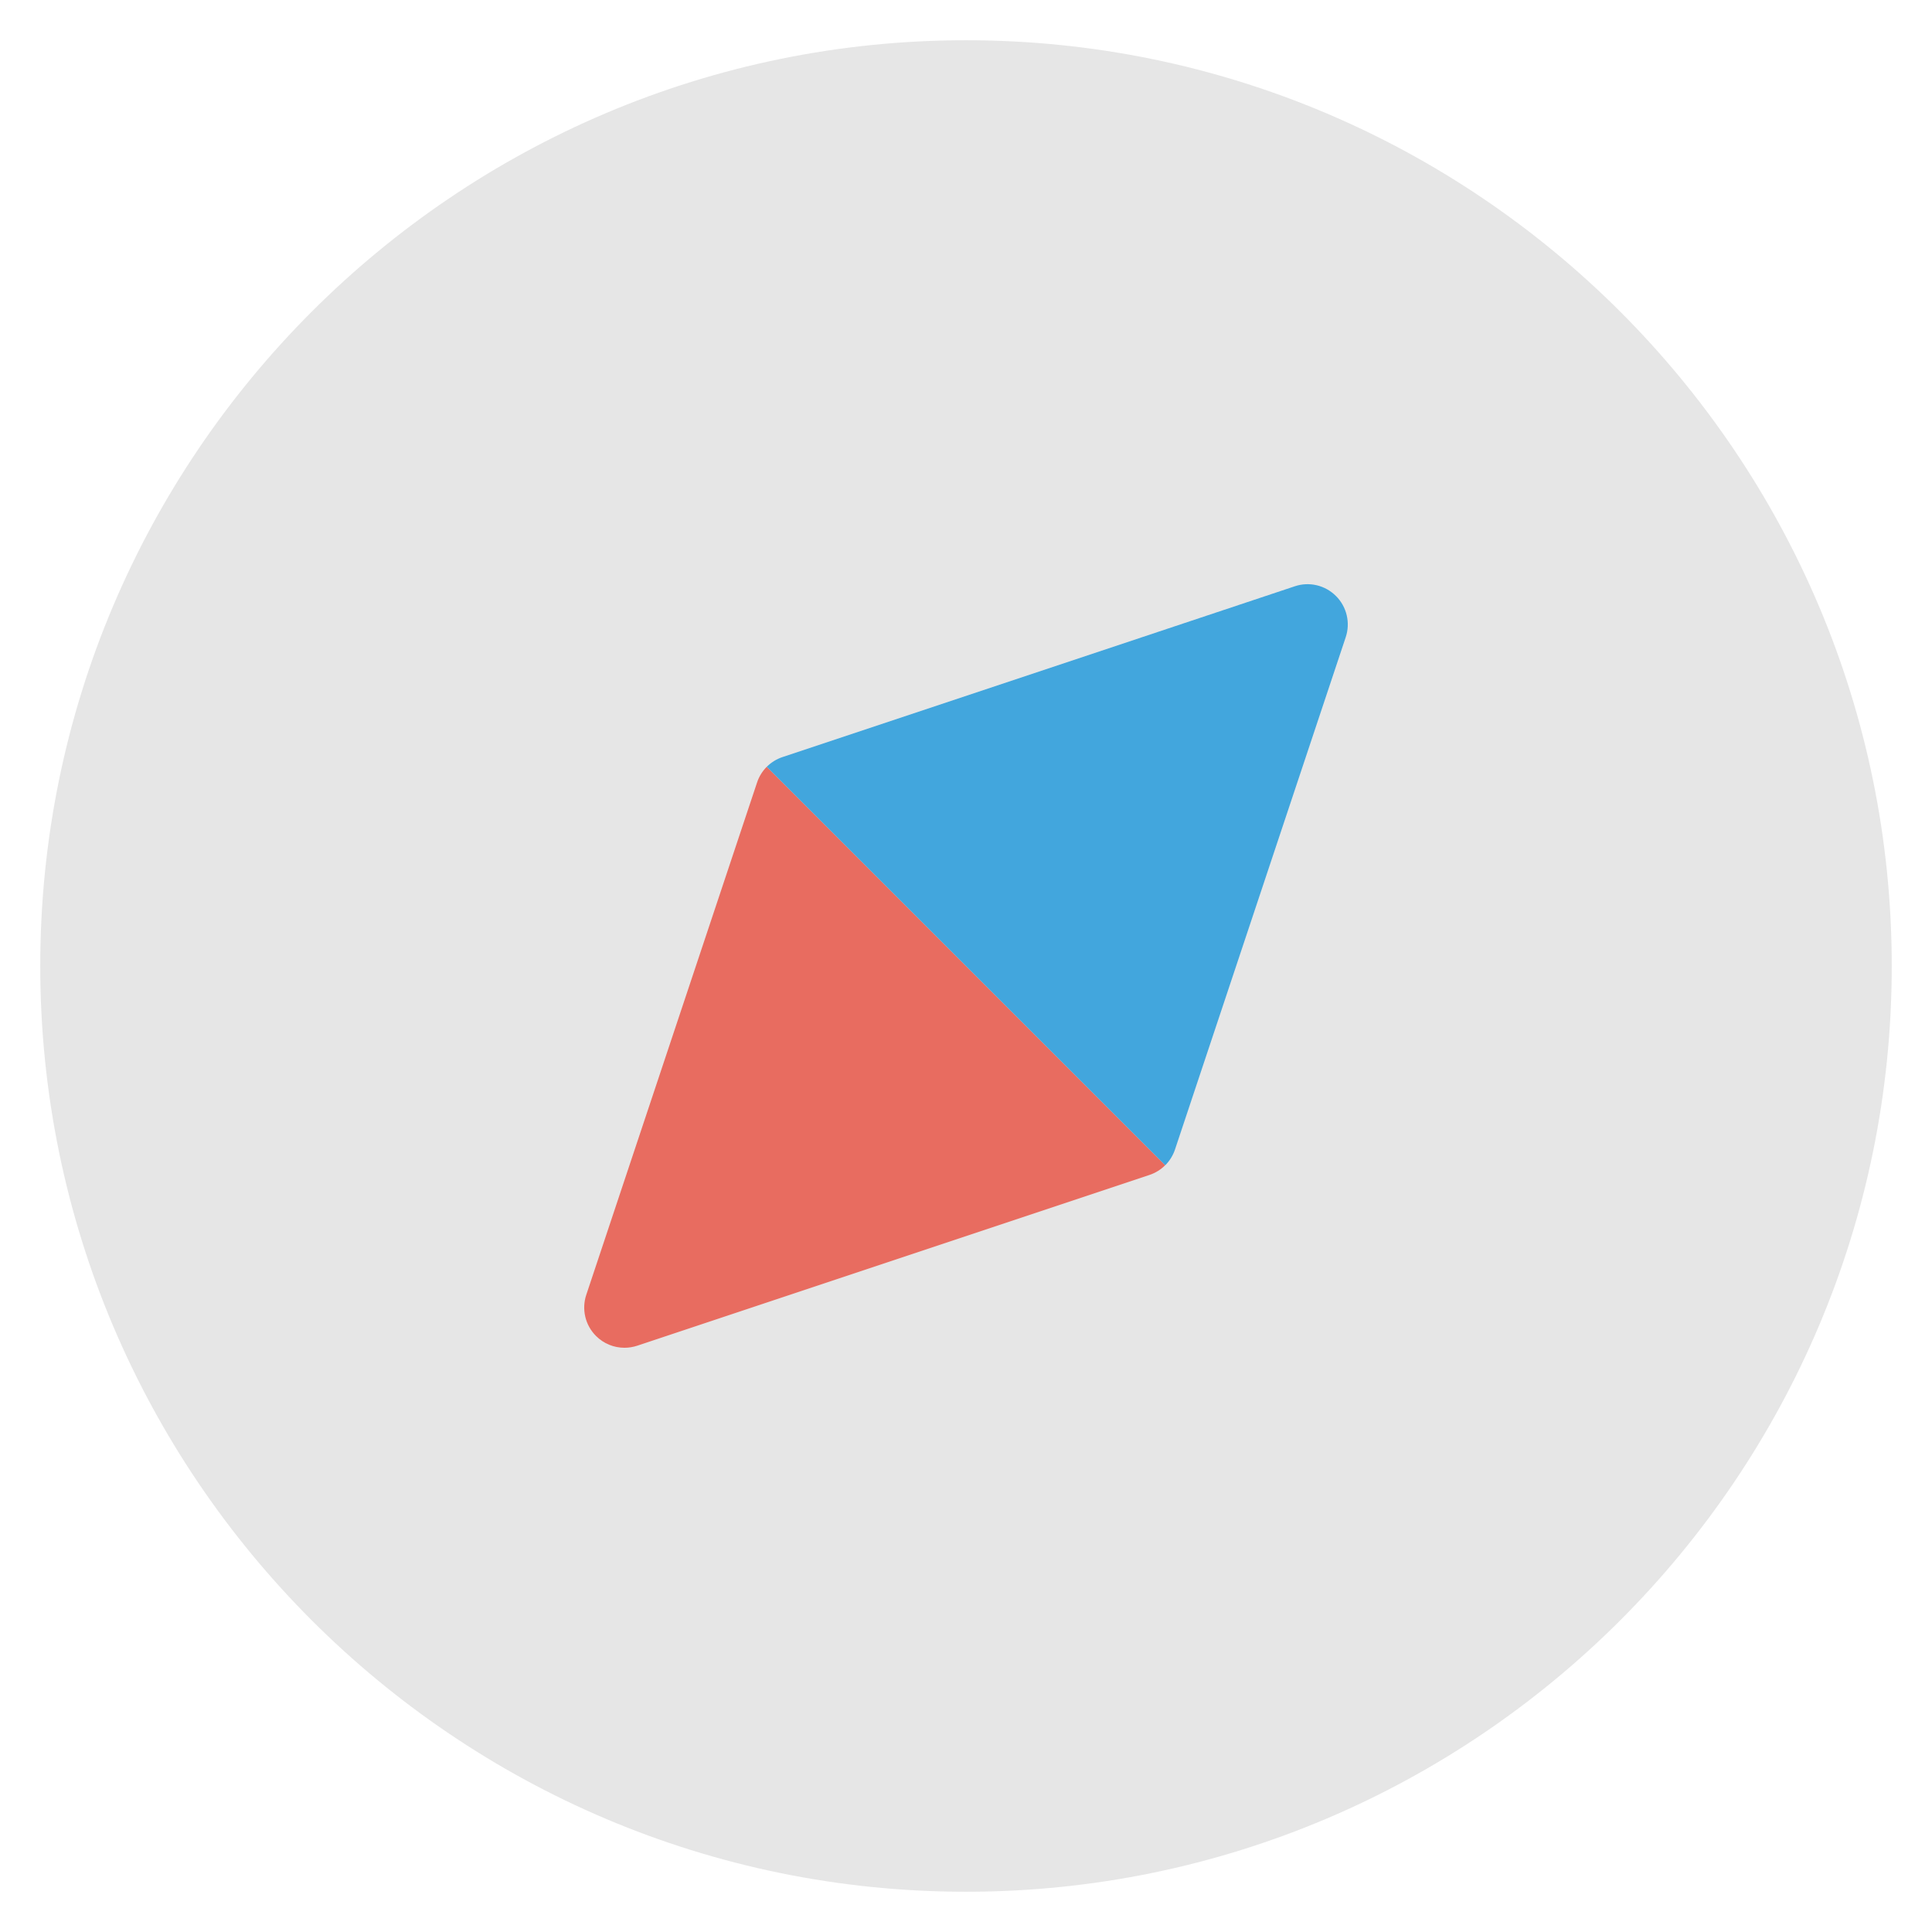
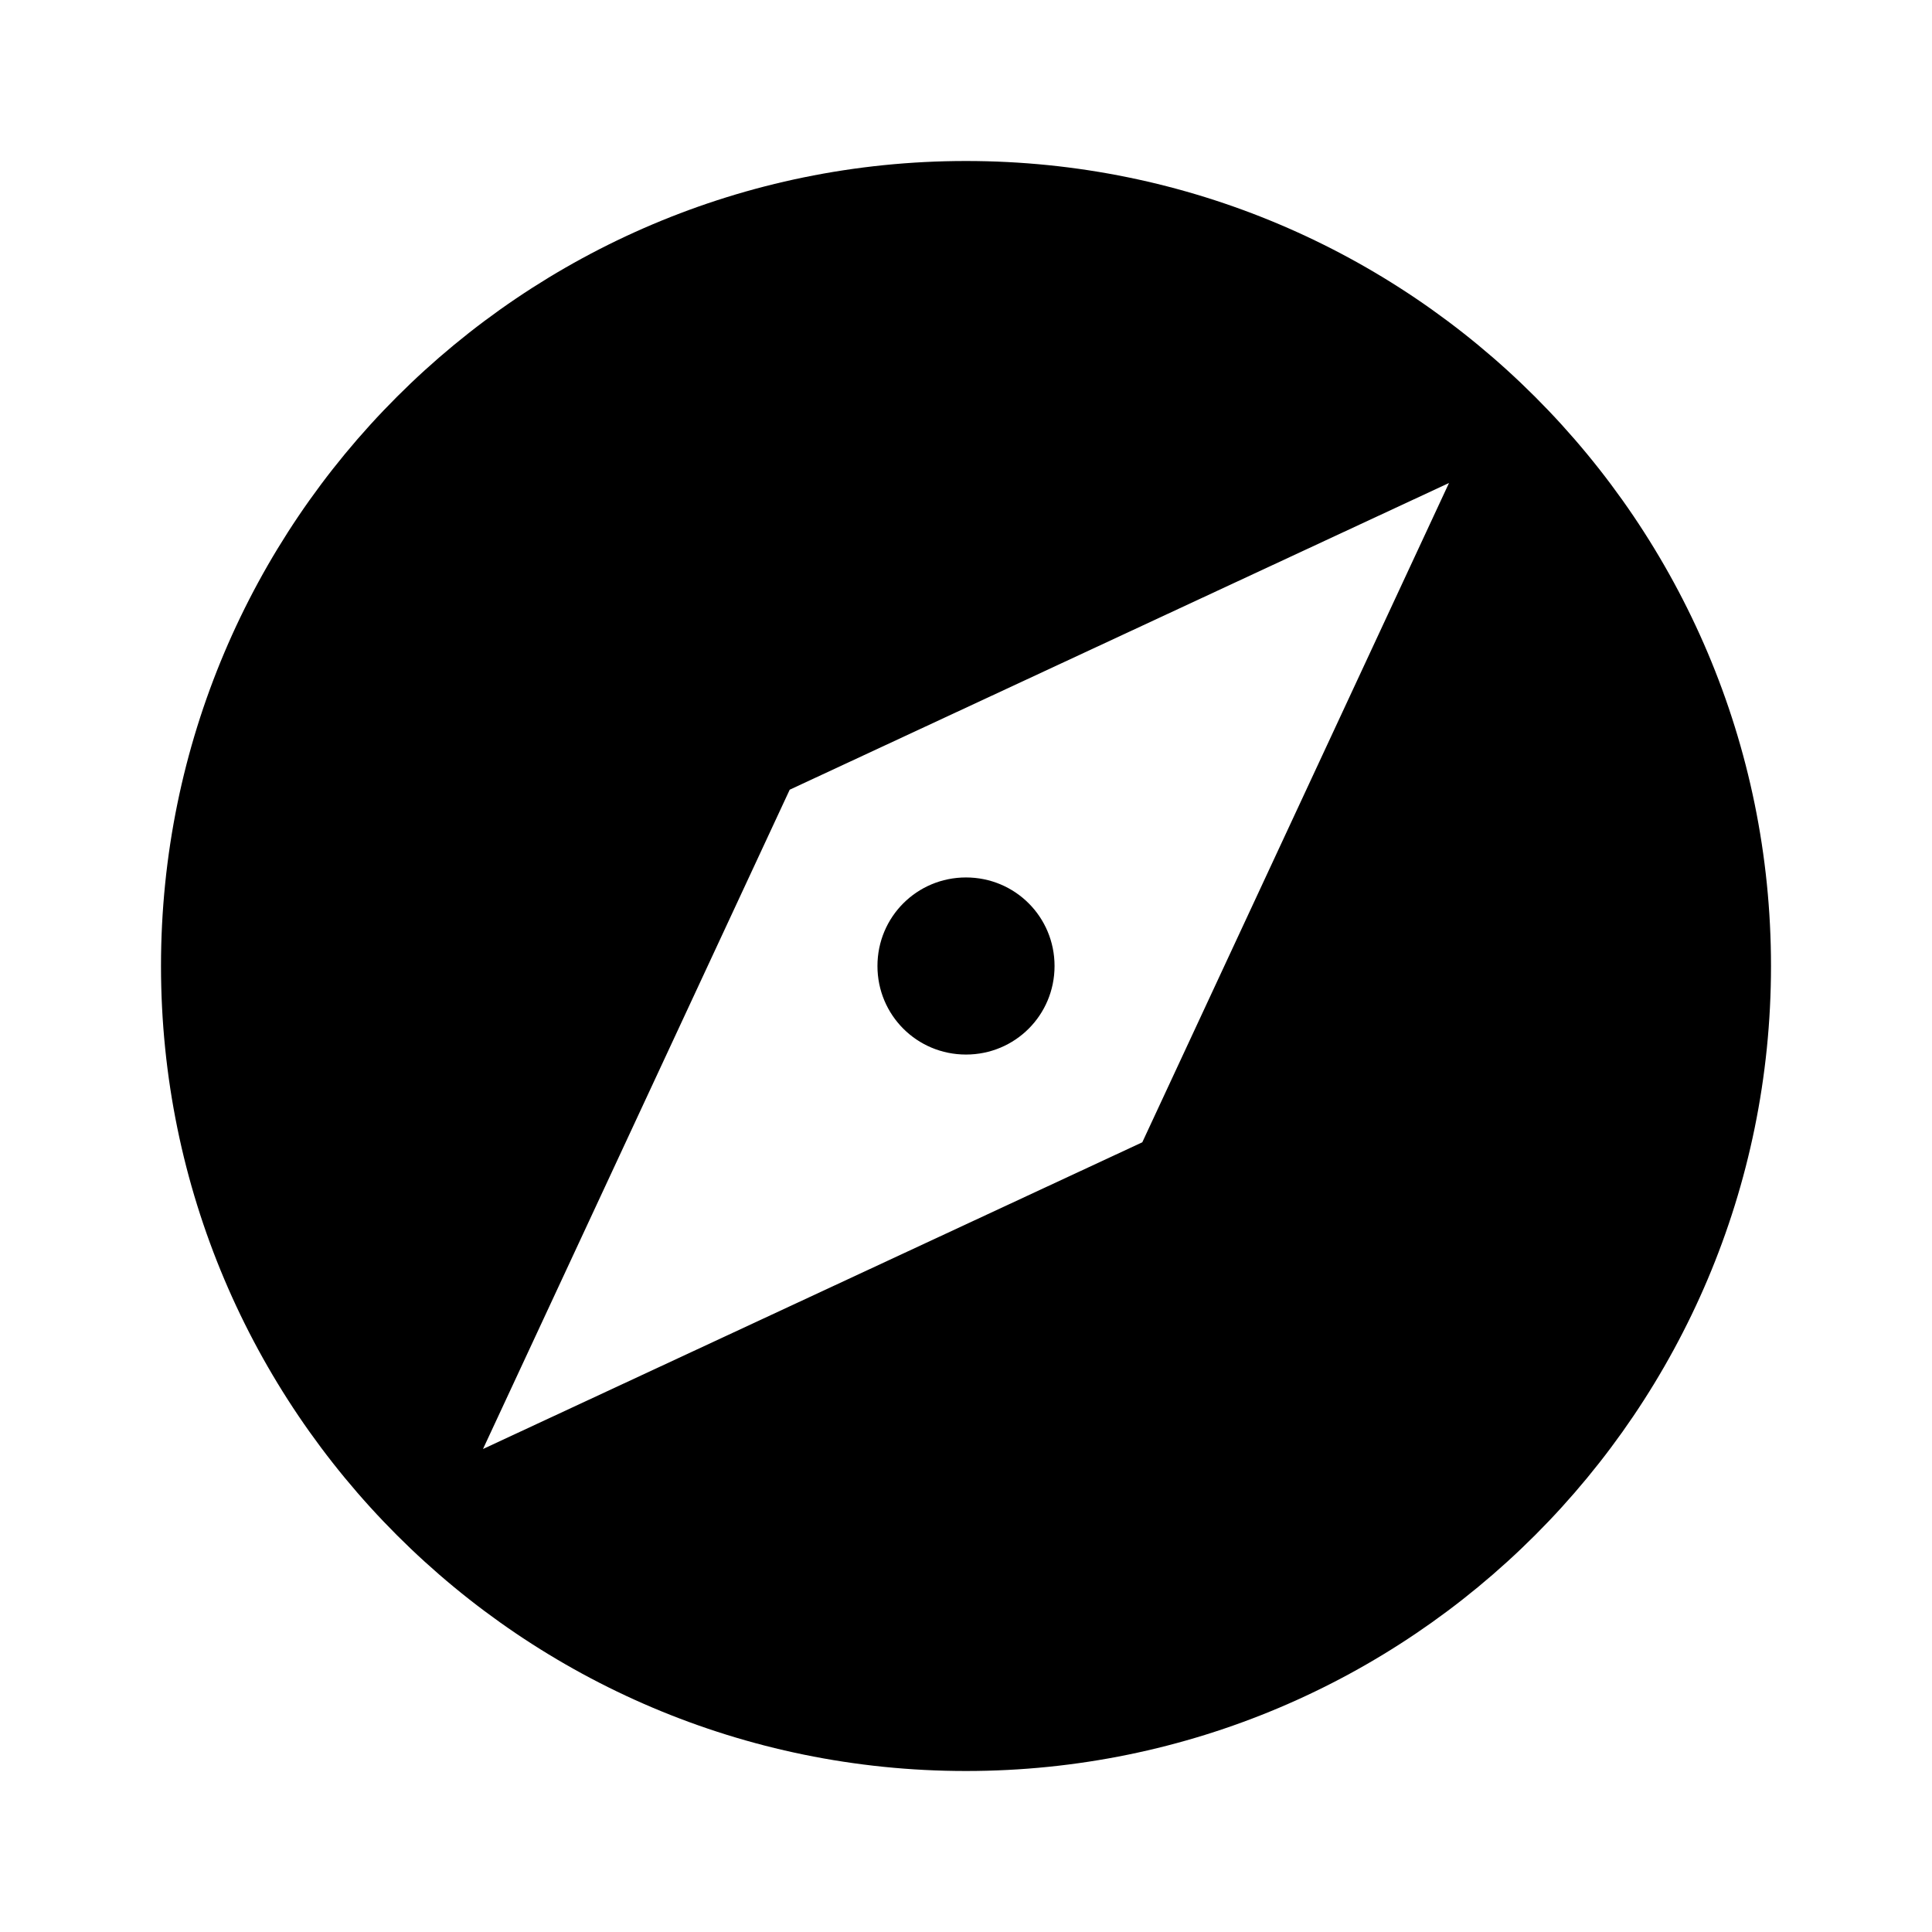
- <svg xmlns="http://www.w3.org/2000/svg" version="1.1" x="0px" y="0px" viewBox="0 0 48 48" xml:space="preserve" width="48" height="48">
-   <g class="nc-icon-wrapper">
-     <path fill="#E6E6E6" d="M24,47C11.318,47,1,36.682,1,24S11.318,1,24,1s23,10.318,23,23S36.682,47,24,47z" />
-     <path fill="#E86C60" d="M18.809,19.441l-4.243,12.728c-0.12,0.359-0.026,0.756,0.242,1.023 c0.19,0.191,0.446,0.293,0.707,0.293c0.106,0,0.212-0.017,0.316-0.051l12.728-4.243 c0.149-0.05,0.282-0.133,0.391-0.242l-9.9-9.9C18.942,19.159,18.858,19.292,18.809,19.441z" />
-     <path fill="#42A6DD" d="M33.434,15.831c0.12-0.359,0.026-0.756-0.242-1.023 c-0.268-0.269-0.665-0.363-1.023-0.242l-12.728,4.243c-0.149,0.05-0.282,0.133-0.391,0.242 l9.9,9.9c0.108-0.108,0.192-0.242,0.242-0.391L33.434,15.831z" />
-   </g>
+ <svg xmlns="http://www.w3.org/2000/svg" height="48px" viewBox="0 0 24 24" width="48px" fill="#000000">
+   <path d="M0 0h24v24H0z" fill="none" />
+   <path d="M12 10.9c-.61 0-1.1.49-1.1 1.1s.49 1.1 1.1 1.1c.61 0 1.1-.49 1.1-1.1s-.49-1.1-1.1-1.1zM12 2C6.48 2 2 6.48 2 12s4.48 10 10 10 10-4.48 10-10S17.52 2 12 2zm2.19 12.19L6 18l3.81-8.19L18 6l-3.81 8.19z" />
</svg>
